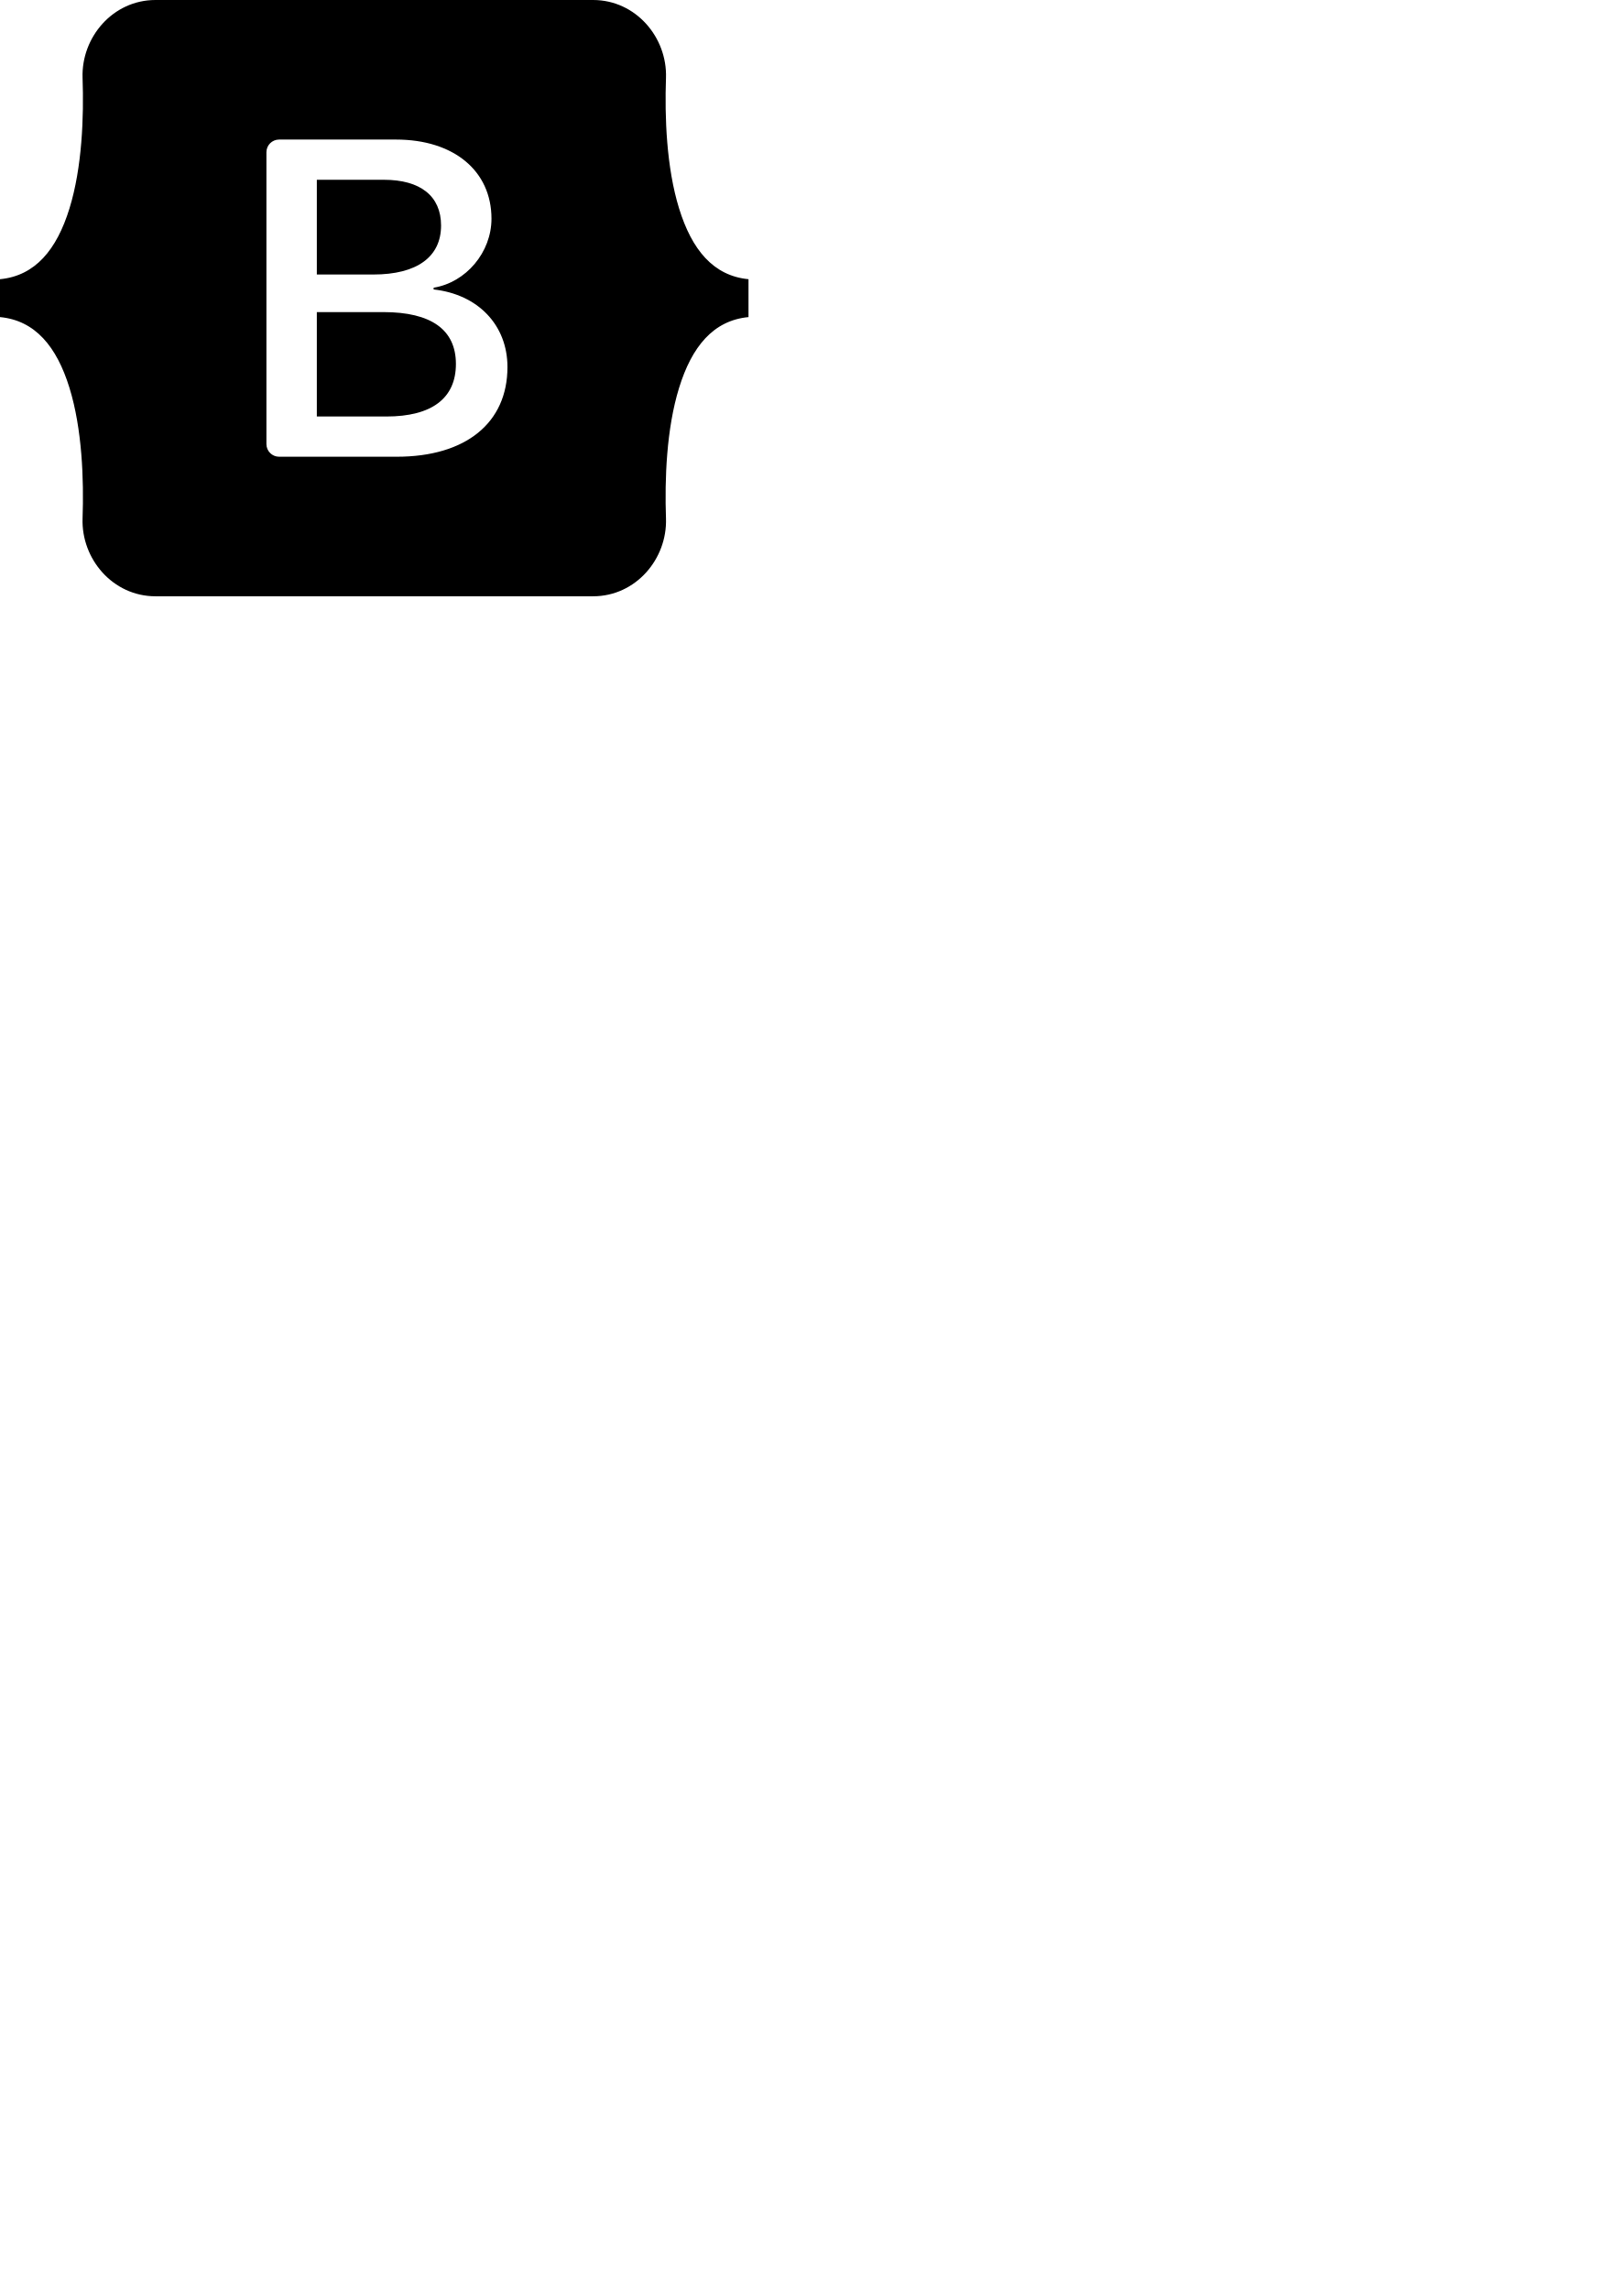
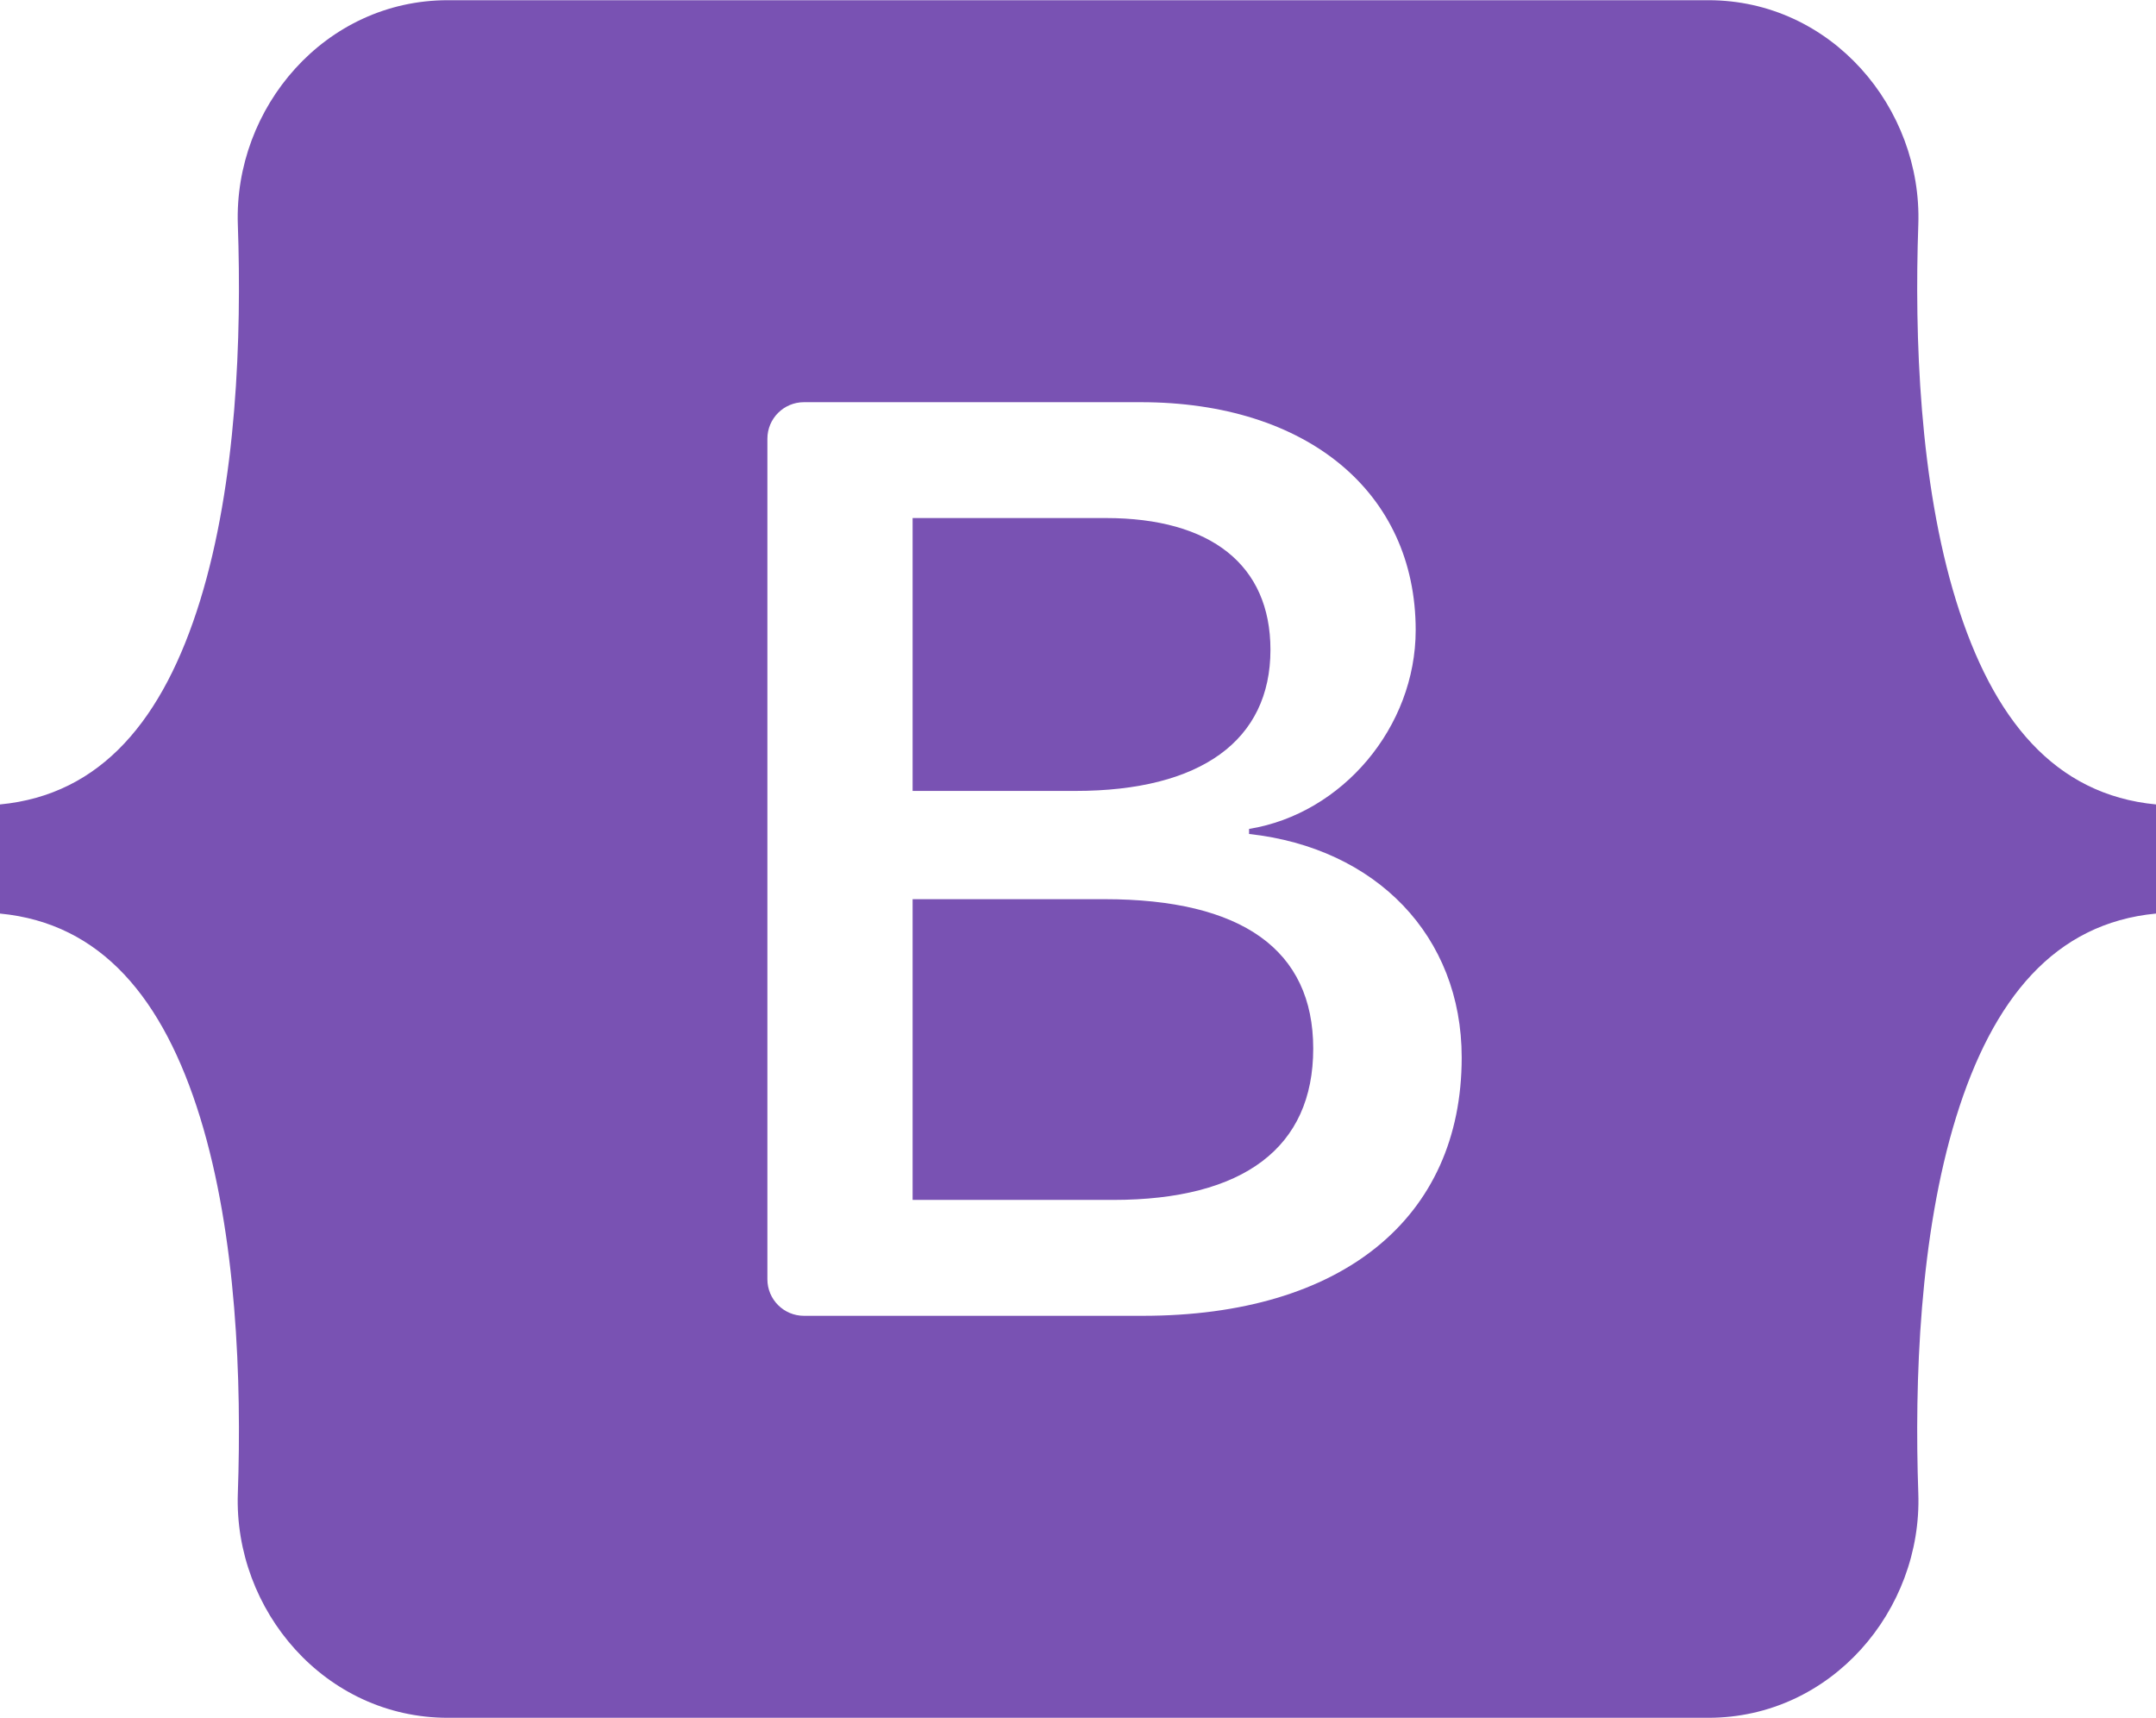
- <svg xmlns="http://www.w3.org/2000/svg" width="1773" height="2500" preserveAspectRatio="xMinYMin meet" viewBox="0 0 256 361" id="bootstrap">
-   <path fill-rule="evenodd" clip-rule="evenodd" d="M24.509 0c-6.733 0-11.715 5.893-11.492 12.284.214 6.14-.064 14.092-2.066 20.577C8.943 39.365 5.547 43.485 0 44.014v5.972c5.547.529 8.943 4.649 10.951 11.153 2.002 6.485 2.28 14.437 2.066 20.577C12.794 88.106 17.776 94 24.51 94H93.5c6.733 0 11.714-5.893 11.491-12.284-.214-6.14.064-14.092 2.066-20.577 2.009-6.504 5.396-10.624 10.943-11.153v-5.972c-5.547-.529-8.934-4.649-10.943-11.153-2.002-6.484-2.28-14.437-2.066-20.577C105.214 5.894 100.233 0 93.5 0H24.508zM80 57.863C80 66.663 73.436 72 62.543 72H44a2 2 0 01-2-2V24a2 2 0 012-2h18.437c9.083 0 15.044 4.92 15.044 12.474 0 5.302-4.01 10.049-9.119 10.88v.277C75.317 46.394 80 51.21 80 57.863zM60.521 28.34H49.948v14.934h8.905c6.884 0 10.68-2.772 10.68-7.727 0-4.643-3.264-7.207-9.012-7.207zM49.948 49.2v16.458H60.91c7.167 0 10.964-2.876 10.964-8.281 0-5.406-3.903-8.178-11.425-8.178H49.948z" fill="currentColor" />
+ <svg xmlns="http://www.w3.org/2000/svg" height="1992" viewBox="0 0 512 407.864" width="2500">
+   <path d="m106.344 0c-29.214 0-50.831 25.57-49.863 53.3.929 26.641-.278 61.145-8.964 89.283-8.717 28.217-23.449 46.098-47.517 48.393v25.912c24.068 2.3 38.8 20.172 47.516 48.393 8.687 28.138 9.893 62.642 8.964 89.283-.968 27.726 20.649 53.3 49.868 53.3h299.347c29.214 0 50.827-25.57 49.859-53.3-.929-26.641.278-61.145 8.964-89.283 8.717-28.221 23.413-46.1 47.482-48.393v-25.912c-24.068-2.3-38.764-20.172-47.482-48.393-8.687-28.134-9.893-62.642-8.964-89.283.968-27.726-20.645-53.3-49.859-53.3h-299.355zm240.775 251.067c0 38.183-28.481 61.34-75.746 61.34h-80.458a8.678 8.678 0 0 1 -8.678-8.678v-199.593a8.678 8.678 0 0 1 8.678-8.678h80c39.411 0 65.276 21.348 65.276 54.124 0 23.005-17.4 43.6-39.567 47.208v1.2c30.176 3.31 50.495 24.21 50.495 53.077zm-84.519-128.1h-45.876v64.8h38.639c29.87 0 46.34-12.028 46.34-33.527-.003-20.148-14.163-31.273-39.103-31.273zm-45.876 90.511v71.411h47.564c31.1 0 47.573-12.479 47.573-35.931s-16.935-35.484-49.573-35.484h-45.564z" fill="#7952b3" fill-rule="evenodd" />
</svg>
